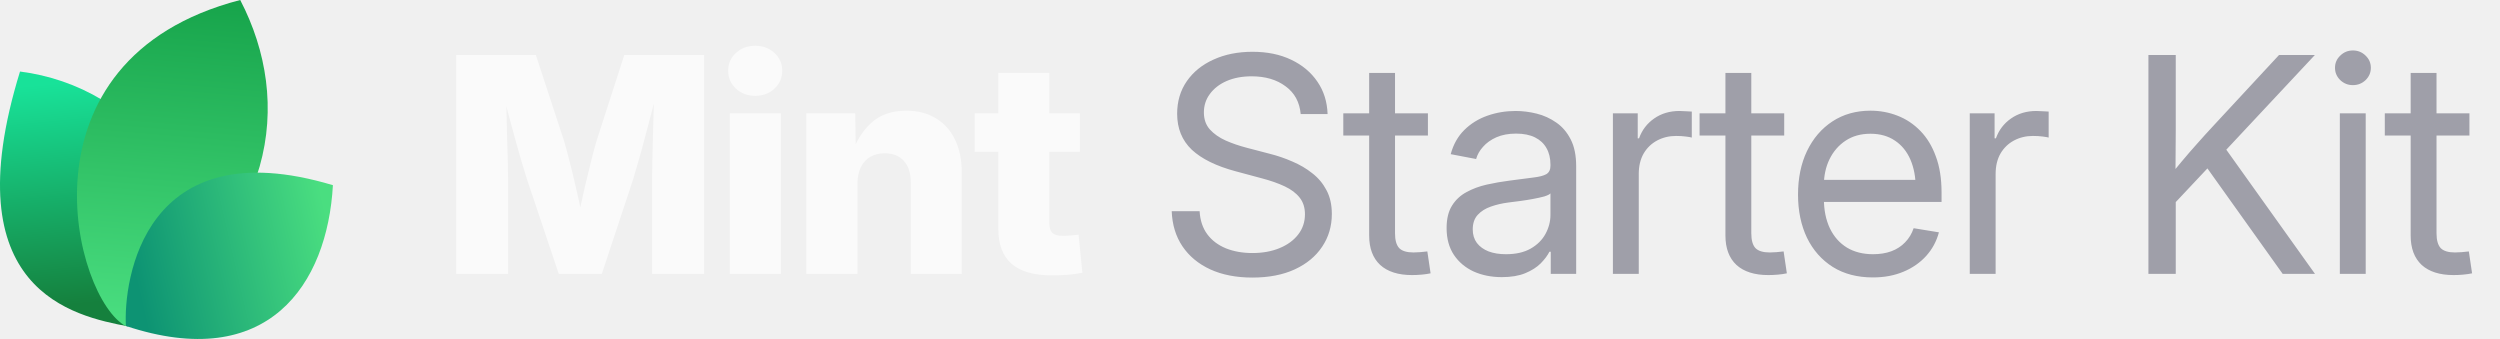
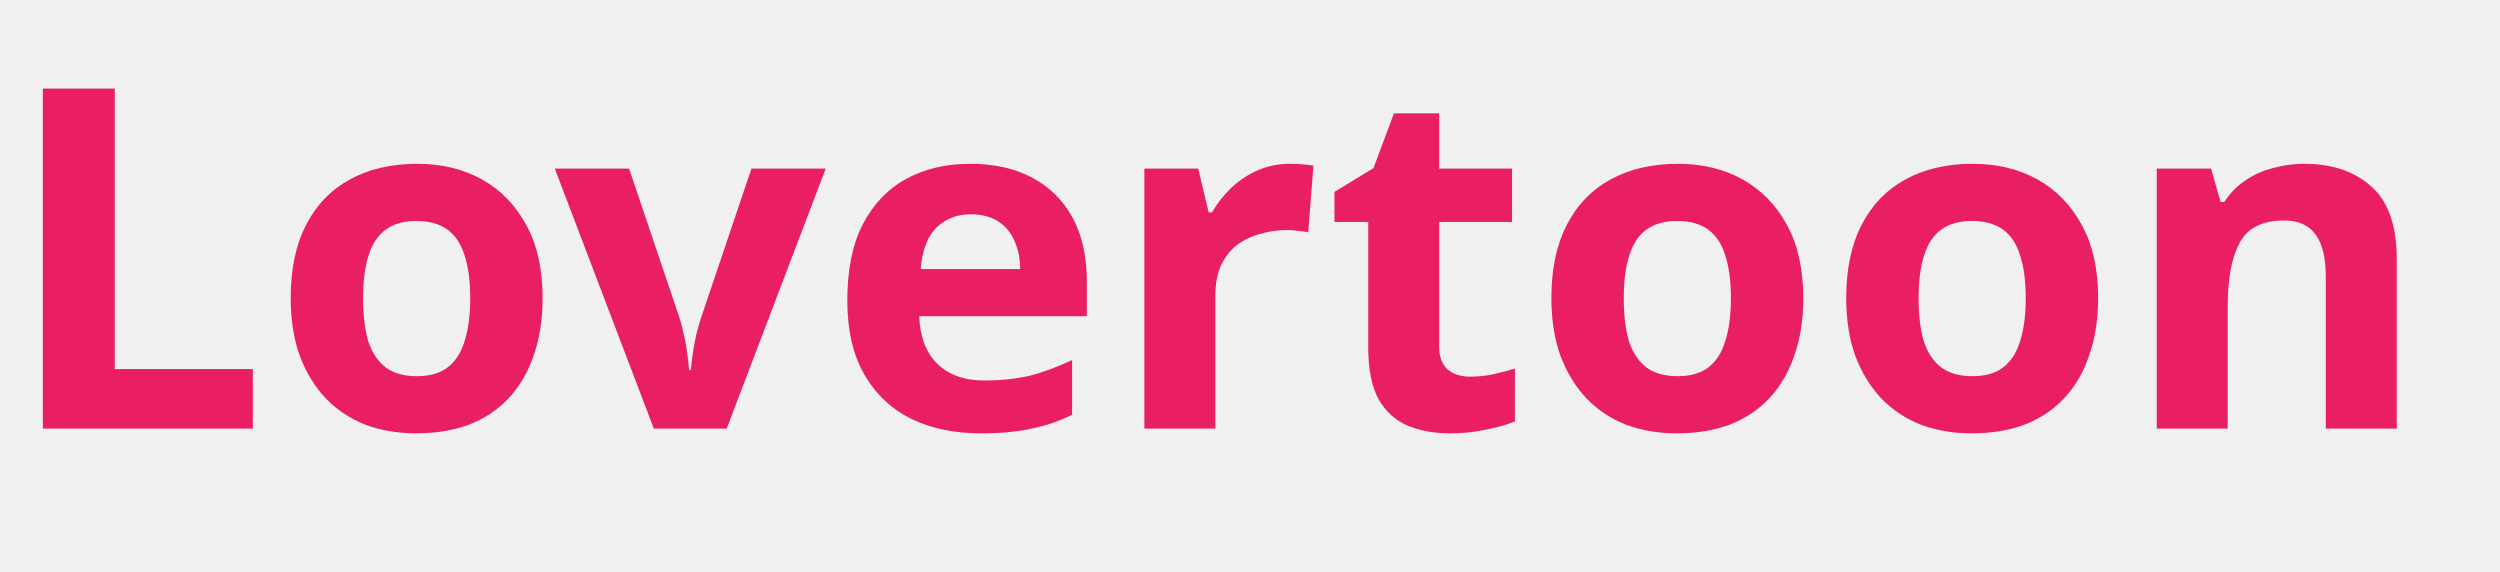
- <svg xmlns="http://www.w3.org/2000/svg" width="177" height="24" viewBox="0 0 177 24" fill="none">
-   <path d="M9.061 23.108C5.268 22.377 -3.391 20.627 1.417 5.064C9.634 6.099 16.973 14.064 9.061 23.108Z" fill="url(#paint0_linear_17557_2145)" />
-   <path d="M8.919 23.094C5.276 21.222 0.784 4.209 17.007 0C20.757 7.193 19.621 16.545 8.919 23.094Z" fill="url(#paint1_linear_17557_2145)" />
-   <path d="M8.914 23.079C8.735 19.882 10.159 9.085 23.57 13.111C23.181 20.123 18.984 26.418 8.914 23.079Z" fill="url(#paint2_linear_17557_2145)" />
-   <path d="M32.301 19.392V3.894H37.938L39.925 9.948C40.036 10.315 40.164 10.787 40.31 11.362C40.462 11.938 40.611 12.552 40.757 13.204C40.91 13.855 41.048 14.483 41.173 15.086C41.305 15.682 41.412 16.192 41.495 16.615H40.695C40.771 16.192 40.871 15.682 40.996 15.086C41.128 14.49 41.267 13.866 41.412 13.214C41.565 12.562 41.714 11.948 41.86 11.373C42.005 10.79 42.133 10.315 42.244 9.948L44.2 3.894H49.848V19.392H46.166V12.704C46.166 12.357 46.173 11.917 46.187 11.383C46.2 10.849 46.214 10.27 46.228 9.646C46.249 9.022 46.266 8.391 46.28 7.753C46.301 7.115 46.311 6.519 46.311 5.964H46.623C46.485 6.561 46.332 7.181 46.166 7.826C45.999 8.471 45.833 9.102 45.666 9.719C45.507 10.336 45.351 10.901 45.198 11.414C45.053 11.928 44.928 12.357 44.824 12.704L42.608 19.392H39.561L37.314 12.704C37.203 12.357 37.072 11.928 36.919 11.414C36.773 10.901 36.614 10.34 36.441 9.729C36.274 9.112 36.104 8.481 35.931 7.836C35.764 7.192 35.608 6.567 35.463 5.964H35.827C35.834 6.512 35.844 7.105 35.858 7.743C35.872 8.374 35.886 9.005 35.9 9.636C35.92 10.26 35.938 10.839 35.952 11.373C35.965 11.907 35.972 12.351 35.972 12.704V19.392H32.301ZM51.668 19.392V8.024H55.288V19.392H51.668ZM53.468 6.786C52.927 6.786 52.473 6.616 52.105 6.276C51.738 5.93 51.554 5.507 51.554 5.007C51.554 4.508 51.738 4.088 52.105 3.749C52.473 3.409 52.927 3.239 53.468 3.239C54.009 3.239 54.463 3.409 54.83 3.749C55.198 4.082 55.382 4.501 55.382 5.007C55.382 5.507 55.198 5.93 54.83 6.276C54.463 6.616 54.009 6.786 53.468 6.786ZM60.708 13.027V19.392H57.088V8.024H60.551L60.593 10.967H60.281C60.593 10.024 61.061 9.268 61.685 8.7C62.309 8.124 63.138 7.836 64.171 7.836C64.975 7.836 65.672 8.017 66.262 8.377C66.851 8.731 67.302 9.234 67.614 9.885C67.933 10.537 68.092 11.307 68.092 12.194V19.392H64.483V12.912C64.483 12.26 64.32 11.754 63.994 11.394C63.675 11.033 63.221 10.853 62.632 10.853C62.25 10.853 61.914 10.936 61.623 11.102C61.332 11.269 61.106 11.515 60.947 11.841C60.787 12.16 60.708 12.555 60.708 13.027ZM76.456 8.024V10.749H69.008V8.024H76.456ZM70.683 5.163H74.292V15.783C74.292 16.102 74.361 16.334 74.5 16.48C74.646 16.625 74.899 16.698 75.259 16.698C75.405 16.698 75.596 16.688 75.831 16.667C76.074 16.646 76.251 16.629 76.362 16.615L76.632 19.309C76.313 19.378 75.963 19.427 75.582 19.455C75.207 19.482 74.836 19.496 74.469 19.496C73.2 19.496 72.25 19.222 71.619 18.674C70.995 18.127 70.683 17.308 70.683 16.22V5.163Z" fill="#FAFAFA" />
-   <path d="M88.667 19.652C87.523 19.652 86.528 19.458 85.682 19.07C84.843 18.681 84.188 18.137 83.716 17.437C83.245 16.736 82.992 15.908 82.957 14.951H84.933C84.968 15.596 85.148 16.14 85.474 16.584C85.8 17.021 86.24 17.354 86.795 17.582C87.35 17.804 87.974 17.915 88.667 17.915C89.388 17.915 90.026 17.801 90.581 17.572C91.143 17.343 91.583 17.024 91.902 16.615C92.228 16.199 92.391 15.717 92.391 15.169C92.391 14.698 92.266 14.306 92.017 13.994C91.767 13.675 91.413 13.408 90.956 13.193C90.498 12.978 89.954 12.787 89.323 12.621L87.502 12.132C86.123 11.765 85.082 11.255 84.382 10.603C83.689 9.944 83.342 9.095 83.342 8.055C83.342 7.174 83.571 6.404 84.028 5.746C84.486 5.087 85.117 4.577 85.921 4.217C86.726 3.849 87.645 3.666 88.678 3.666C89.718 3.666 90.63 3.853 91.413 4.227C92.204 4.602 92.824 5.122 93.275 5.787C93.726 6.446 93.965 7.209 93.993 8.076H92.089C92.013 7.23 91.656 6.574 91.018 6.11C90.387 5.638 89.586 5.403 88.615 5.403C87.95 5.403 87.36 5.513 86.847 5.735C86.341 5.957 85.946 6.262 85.661 6.651C85.377 7.032 85.235 7.469 85.235 7.961C85.235 8.447 85.377 8.849 85.661 9.168C85.946 9.48 86.317 9.74 86.774 9.948C87.232 10.149 87.724 10.319 88.251 10.457L89.884 10.884C90.439 11.023 90.977 11.206 91.496 11.435C92.023 11.657 92.495 11.934 92.911 12.267C93.334 12.593 93.67 12.995 93.92 13.474C94.17 13.945 94.294 14.504 94.294 15.149C94.294 16.015 94.066 16.788 93.608 17.468C93.157 18.148 92.512 18.681 91.673 19.07C90.834 19.458 89.832 19.652 88.667 19.652ZM101.097 8.024V9.594H95.106V8.024H101.097ZM96.937 5.163H98.767V16.521C98.767 17 98.865 17.347 99.059 17.562C99.26 17.77 99.6 17.874 100.078 17.874C100.21 17.874 100.366 17.867 100.546 17.853C100.733 17.832 100.903 17.815 101.056 17.801L101.285 19.351C101.097 19.392 100.886 19.423 100.65 19.444C100.414 19.465 100.189 19.475 99.974 19.475C98.996 19.475 98.244 19.236 97.717 18.758C97.197 18.272 96.937 17.579 96.937 16.677V5.163ZM106.33 19.621C105.595 19.621 104.932 19.489 104.343 19.226C103.754 18.955 103.285 18.564 102.939 18.05C102.592 17.53 102.419 16.896 102.419 16.147C102.419 15.495 102.547 14.965 102.804 14.556C103.06 14.146 103.403 13.828 103.833 13.599C104.263 13.363 104.742 13.186 105.269 13.068C105.796 12.95 106.333 12.857 106.881 12.787C107.574 12.69 108.132 12.617 108.555 12.569C108.978 12.52 109.287 12.441 109.481 12.33C109.675 12.212 109.772 12.014 109.772 11.737V11.654C109.772 11.203 109.679 10.815 109.492 10.489C109.311 10.163 109.041 9.91 108.68 9.729C108.32 9.549 107.872 9.459 107.338 9.459C106.805 9.459 106.34 9.546 105.945 9.719C105.556 9.892 105.241 10.118 104.998 10.395C104.755 10.665 104.593 10.953 104.509 11.258L102.71 10.915C102.897 10.222 103.22 9.65 103.677 9.199C104.135 8.748 104.679 8.412 105.31 8.19C105.941 7.968 106.607 7.857 107.307 7.857C107.8 7.857 108.295 7.92 108.795 8.044C109.301 8.169 109.765 8.381 110.188 8.679C110.611 8.97 110.951 9.369 111.208 9.875C111.464 10.374 111.593 11.005 111.593 11.768V19.392H109.793V17.822H109.7C109.568 18.085 109.363 18.359 109.086 18.643C108.809 18.921 108.444 19.153 107.994 19.34C107.543 19.527 106.988 19.621 106.33 19.621ZM106.621 17.998C107.321 17.998 107.904 17.867 108.368 17.603C108.84 17.333 109.19 16.986 109.419 16.563C109.654 16.133 109.772 15.682 109.772 15.211V13.692C109.703 13.769 109.554 13.841 109.325 13.911C109.096 13.973 108.829 14.032 108.524 14.088C108.226 14.143 107.921 14.192 107.609 14.233C107.304 14.275 107.033 14.309 106.798 14.337C106.354 14.393 105.938 14.49 105.549 14.628C105.168 14.76 104.86 14.954 104.624 15.211C104.388 15.467 104.27 15.811 104.27 16.241C104.27 16.615 104.367 16.934 104.561 17.198C104.762 17.461 105.04 17.662 105.393 17.801C105.747 17.933 106.156 17.998 106.621 17.998ZM114.193 19.392V8.024H115.951V9.792H116.045C116.253 9.209 116.61 8.741 117.116 8.388C117.622 8.034 118.219 7.857 118.905 7.857C119.058 7.857 119.217 7.864 119.384 7.878C119.55 7.885 119.682 7.892 119.779 7.899V9.74C119.716 9.719 119.578 9.695 119.363 9.667C119.155 9.639 118.922 9.625 118.666 9.625C118.174 9.625 117.726 9.733 117.324 9.948C116.922 10.163 116.603 10.471 116.367 10.874C116.138 11.276 116.024 11.758 116.024 12.319V19.392H114.193ZM126.322 8.024V9.594H120.33V8.024H126.322ZM122.161 5.163H123.992V16.521C123.992 17 124.089 17.347 124.283 17.562C124.484 17.77 124.824 17.874 125.302 17.874C125.434 17.874 125.59 17.867 125.77 17.853C125.958 17.832 126.127 17.815 126.28 17.801L126.509 19.351C126.322 19.392 126.11 19.423 125.874 19.444C125.639 19.465 125.413 19.475 125.198 19.475C124.221 19.475 123.468 19.236 122.941 18.758C122.421 18.272 122.161 17.579 122.161 16.677V5.163ZM132.604 19.642C131.502 19.642 130.555 19.396 129.765 18.903C128.974 18.404 128.364 17.714 127.934 16.834C127.511 15.946 127.3 14.927 127.3 13.775C127.3 12.611 127.511 11.584 127.934 10.697C128.364 9.802 128.964 9.102 129.734 8.596C130.51 8.089 131.408 7.836 132.428 7.836C133.1 7.836 133.738 7.954 134.341 8.19C134.952 8.426 135.489 8.783 135.954 9.261C136.425 9.74 136.793 10.343 137.056 11.071C137.327 11.792 137.462 12.645 137.462 13.63V14.296H128.433V12.735H136.463L135.631 13.297C135.631 12.541 135.506 11.876 135.257 11.3C135.007 10.725 134.643 10.277 134.165 9.958C133.686 9.632 133.107 9.469 132.428 9.469C131.748 9.469 131.162 9.632 130.67 9.958C130.177 10.284 129.796 10.725 129.526 11.279C129.262 11.827 129.13 12.441 129.13 13.12V14.046C129.13 14.864 129.273 15.572 129.557 16.168C129.841 16.757 130.243 17.211 130.763 17.53C131.283 17.842 131.901 17.998 132.615 17.998C133.093 17.998 133.523 17.929 133.905 17.79C134.293 17.645 134.619 17.433 134.882 17.156C135.153 16.879 135.354 16.546 135.486 16.157L137.275 16.449C137.108 17.08 136.81 17.634 136.38 18.113C135.95 18.591 135.413 18.966 134.768 19.236C134.123 19.507 133.402 19.642 132.604 19.642ZM139.459 19.392V8.024H141.217V9.792H141.311C141.519 9.209 141.876 8.741 142.382 8.388C142.888 8.034 143.485 7.857 144.171 7.857C144.324 7.857 144.483 7.864 144.649 7.878C144.816 7.885 144.948 7.892 145.045 7.899V9.74C144.982 9.719 144.844 9.695 144.629 9.667C144.421 9.639 144.188 9.625 143.932 9.625C143.439 9.625 142.992 9.733 142.59 9.948C142.188 10.163 141.869 10.471 141.633 10.874C141.404 11.276 141.29 11.758 141.29 12.319V19.392H139.459ZM153.429 14.961V12.715C153.783 12.257 154.136 11.82 154.49 11.404C154.844 10.981 155.204 10.565 155.572 10.156C155.939 9.74 156.314 9.327 156.695 8.918L161.355 3.894H163.893L157.277 10.967H157.184L153.429 14.961ZM152.108 19.392V3.894H154.043V9.241L154.022 12.559L154.043 13.505V19.392H152.108ZM161.615 19.392L155.967 11.477L157.173 9.969L163.903 19.392H161.615ZM165.661 19.392V8.024H167.492V19.392H165.661ZM166.587 6.027C166.24 6.027 165.942 5.909 165.692 5.673C165.443 5.43 165.318 5.139 165.318 4.799C165.318 4.459 165.443 4.172 165.692 3.936C165.942 3.693 166.24 3.572 166.587 3.572C166.934 3.572 167.232 3.693 167.482 3.936C167.731 4.172 167.856 4.459 167.856 4.799C167.856 5.139 167.731 5.43 167.482 5.673C167.232 5.909 166.934 6.027 166.587 6.027ZM174.836 8.024V9.594H168.844V8.024H174.836ZM170.675 5.163H172.506V16.521C172.506 17 172.603 17.347 172.797 17.562C172.998 17.77 173.338 17.874 173.816 17.874C173.948 17.874 174.104 17.867 174.284 17.853C174.472 17.832 174.641 17.815 174.794 17.801L175.023 19.351C174.836 19.392 174.624 19.423 174.388 19.444C174.153 19.465 173.927 19.475 173.712 19.475C172.735 19.475 171.982 19.236 171.455 18.758C170.935 18.272 170.675 17.579 170.675 16.677V5.163Z" fill="#9F9FA9" />
+ <svg xmlns="http://www.w3.org/2000/svg" width="105" height="24" viewBox="0 0 105 24" fill="none">
+   <g clip-path="url(#clip0_24_2)">
+     <path d="M1.8 18V3.72H4.82V15.5H10.62V18H1.8ZM22.789 12.52C22.789 13.427 22.662 14.233 22.409 14.94C22.169 15.647 21.815 16.247 21.349 16.74C20.895 17.22 20.342 17.587 19.689 17.84C19.035 18.08 18.295 18.2 17.469 18.2C16.709 18.2 16.002 18.08 15.349 17.84C14.709 17.587 14.155 17.22 13.689 16.74C13.222 16.247 12.855 15.647 12.589 14.94C12.335 14.233 12.209 13.427 12.209 12.52C12.209 11.307 12.422 10.287 12.849 9.46C13.275 8.62 13.889 7.98 14.689 7.54C15.489 7.1 16.435 6.88 17.529 6.88C18.555 6.88 19.462 7.1 20.249 7.54C21.035 7.98 21.655 8.62 22.109 9.46C22.562 10.287 22.789 11.307 22.789 12.52ZM15.249 12.52C15.249 13.24 15.322 13.847 15.469 14.34C15.629 14.82 15.875 15.187 16.209 15.44C16.542 15.68 16.975 15.8 17.509 15.8C18.042 15.8 18.469 15.68 18.789 15.44C19.122 15.187 19.362 14.82 19.509 14.34C19.669 13.847 19.749 13.24 19.749 12.52C19.749 11.8 19.669 11.2 19.509 10.72C19.362 10.24 19.122 9.88 18.789 9.64C18.455 9.4 18.022 9.28 17.489 9.28C16.702 9.28 16.129 9.553 15.769 10.1C15.422 10.633 15.249 11.44 15.249 12.52ZM27.461 18L23.301 7.08H26.421L28.521 13.3C28.601 13.54 28.667 13.793 28.721 14.06C28.787 14.327 28.834 14.587 28.861 14.84C28.901 15.093 28.927 15.327 28.941 15.54H29.021C29.034 15.313 29.061 15.073 29.101 14.82C29.141 14.567 29.187 14.313 29.241 14.06C29.307 13.793 29.381 13.54 29.461 13.3L31.561 7.08H34.681L30.521 18H27.461ZM40.748 6.88C41.761 6.88 42.627 7.073 43.347 7.46C44.081 7.847 44.648 8.407 45.047 9.14C45.447 9.873 45.648 10.773 45.648 11.84V13.28H38.608C38.634 14.12 38.881 14.78 39.347 15.26C39.828 15.74 40.487 15.98 41.328 15.98C42.034 15.98 42.674 15.913 43.248 15.78C43.821 15.633 44.414 15.413 45.028 15.12V17.42C44.494 17.687 43.928 17.88 43.328 18C42.741 18.133 42.028 18.2 41.188 18.2C40.094 18.2 39.127 18 38.288 17.6C37.447 17.187 36.788 16.567 36.307 15.74C35.828 14.913 35.587 13.873 35.587 12.62C35.587 11.34 35.801 10.28 36.227 9.44C36.667 8.587 37.274 7.947 38.047 7.52C38.821 7.093 39.721 6.88 40.748 6.88ZM40.767 9C40.194 9 39.714 9.187 39.328 9.56C38.954 9.933 38.734 10.513 38.667 11.3H42.847C42.847 10.86 42.767 10.467 42.608 10.12C42.461 9.773 42.234 9.5 41.928 9.3C41.621 9.1 41.234 9 40.767 9ZM54.164 6.88C54.311 6.88 54.484 6.887 54.684 6.9C54.884 6.913 55.044 6.933 55.164 6.96L54.944 9.76C54.851 9.733 54.711 9.713 54.524 9.7C54.351 9.673 54.197 9.66 54.064 9.66C53.677 9.66 53.304 9.713 52.944 9.82C52.584 9.913 52.257 10.067 51.964 10.28C51.684 10.493 51.457 10.78 51.284 11.14C51.124 11.487 51.044 11.92 51.044 12.44V18H48.064V7.08H50.324L50.764 8.92H50.904C51.117 8.547 51.384 8.207 51.704 7.9C52.024 7.593 52.391 7.347 52.804 7.16C53.231 6.973 53.684 6.88 54.164 6.88ZM61.746 15.82C62.079 15.82 62.399 15.787 62.706 15.72C63.013 15.653 63.319 15.573 63.626 15.48V17.7C63.306 17.833 62.906 17.947 62.426 18.04C61.959 18.147 61.446 18.2 60.886 18.2C60.233 18.2 59.646 18.093 59.126 17.88C58.619 17.667 58.213 17.3 57.906 16.78C57.613 16.247 57.466 15.513 57.466 14.58V9.32H56.046V8.06L57.686 7.06L58.546 4.76H60.446V7.08H63.506V9.32H60.446V14.58C60.446 14.993 60.566 15.307 60.806 15.52C61.046 15.72 61.359 15.82 61.746 15.82ZM75.738 12.52C75.738 13.427 75.611 14.233 75.358 14.94C75.118 15.647 74.764 16.247 74.298 16.74C73.844 17.22 73.291 17.587 72.638 17.84C71.984 18.08 71.245 18.2 70.418 18.2C69.658 18.2 68.951 18.08 68.298 17.84C67.658 17.587 67.105 17.22 66.638 16.74C66.171 16.247 65.805 15.647 65.538 14.94C65.284 14.233 65.158 13.427 65.158 12.52C65.158 11.307 65.371 10.287 65.798 9.46C66.225 8.62 66.838 7.98 67.638 7.54C68.438 7.1 69.385 6.88 70.478 6.88C71.504 6.88 72.411 7.1 73.198 7.54C73.984 7.98 74.605 8.62 75.058 9.46C75.511 10.287 75.738 11.307 75.738 12.52ZM68.198 12.52C68.198 13.24 68.271 13.847 68.418 14.34C68.578 14.82 68.825 15.187 69.158 15.44C69.491 15.68 69.924 15.8 70.458 15.8C70.991 15.8 71.418 15.68 71.738 15.44C72.071 15.187 72.311 14.82 72.458 14.34C72.618 13.847 72.698 13.24 72.698 12.52C72.698 11.8 72.618 11.2 72.458 10.72C72.311 10.24 72.071 9.88 71.738 9.64C71.404 9.4 70.971 9.28 70.438 9.28C69.651 9.28 69.078 9.553 68.718 10.1C68.371 10.633 68.198 11.44 68.198 12.52ZM88.121 12.52C88.121 13.427 87.994 14.233 87.741 14.94C87.501 15.647 87.147 16.247 86.681 16.74C86.227 17.22 85.674 17.587 85.021 17.84C84.367 18.08 83.627 18.2 82.801 18.2C82.041 18.2 81.334 18.08 80.681 17.84C80.041 17.587 79.487 17.22 79.021 16.74C78.554 16.247 78.187 15.647 77.921 14.94C77.667 14.233 77.541 13.427 77.541 12.52C77.541 11.307 77.754 10.287 78.181 9.46C78.607 8.62 79.221 7.98 80.021 7.54C80.821 7.1 81.767 6.88 82.861 6.88C83.887 6.88 84.794 7.1 85.581 7.54C86.367 7.98 86.987 8.62 87.441 9.46C87.894 10.287 88.121 11.307 88.121 12.52ZM80.581 12.52C80.581 13.24 80.654 13.847 80.801 14.34C80.961 14.82 81.207 15.187 81.541 15.44C81.874 15.68 82.307 15.8 82.841 15.8C83.374 15.8 83.801 15.68 84.121 15.44C84.454 15.187 84.694 14.82 84.841 14.34C85.001 13.847 85.081 13.24 85.081 12.52C85.081 11.8 85.001 11.2 84.841 10.72C84.694 10.24 84.454 9.88 84.121 9.64C83.787 9.4 83.354 9.28 82.821 9.28C82.034 9.28 81.461 9.553 81.101 10.1C80.754 10.633 80.581 11.44 80.581 12.52ZM96.783 6.88C97.957 6.88 98.897 7.2 99.603 7.84C100.31 8.467 100.663 9.48 100.663 10.88V18H97.683V11.62C97.683 10.833 97.543 10.247 97.263 9.86C96.983 9.46 96.537 9.26 95.923 9.26C95.017 9.26 94.397 9.573 94.063 10.2C93.73 10.813 93.563 11.7 93.563 12.86V18H90.583V7.08H92.863L93.263 8.48H93.423C93.663 8.107 93.957 7.807 94.303 7.58C94.65 7.34 95.037 7.167 95.463 7.06C95.89 6.94 96.33 6.88 96.783 6.88Z" fill="#E91E63" />
+   </g>
  <defs>
-     <linearGradient id="paint0_linear_17557_2145" x1="3.776" y1="5.916" x2="5.232" y2="21.559" gradientUnits="userSpaceOnUse">
-       <stop stop-color="#18E299" />
-       <stop offset="1" stop-color="#15803D" />
-     </linearGradient>
-     <linearGradient id="paint1_linear_17557_2145" x1="12.171" y1="-0.718" x2="10.19" y2="22.983" gradientUnits="userSpaceOnUse">
-       <stop stop-color="#16A34A" />
-       <stop offset="1" stop-color="#4ADE80" />
-     </linearGradient>
-     <linearGradient id="paint2_linear_17557_2145" x1="23.133" y1="15.353" x2="9.338" y2="18.52" gradientUnits="userSpaceOnUse">
-       <stop stop-color="#4ADE80" />
-       <stop offset="1" stop-color="#0D9373" />
-     </linearGradient>
+     <clipPath id="clip0_24_2">
+       <rect width="105" height="24" fill="white" />
+     </clipPath>
  </defs>
</svg>
